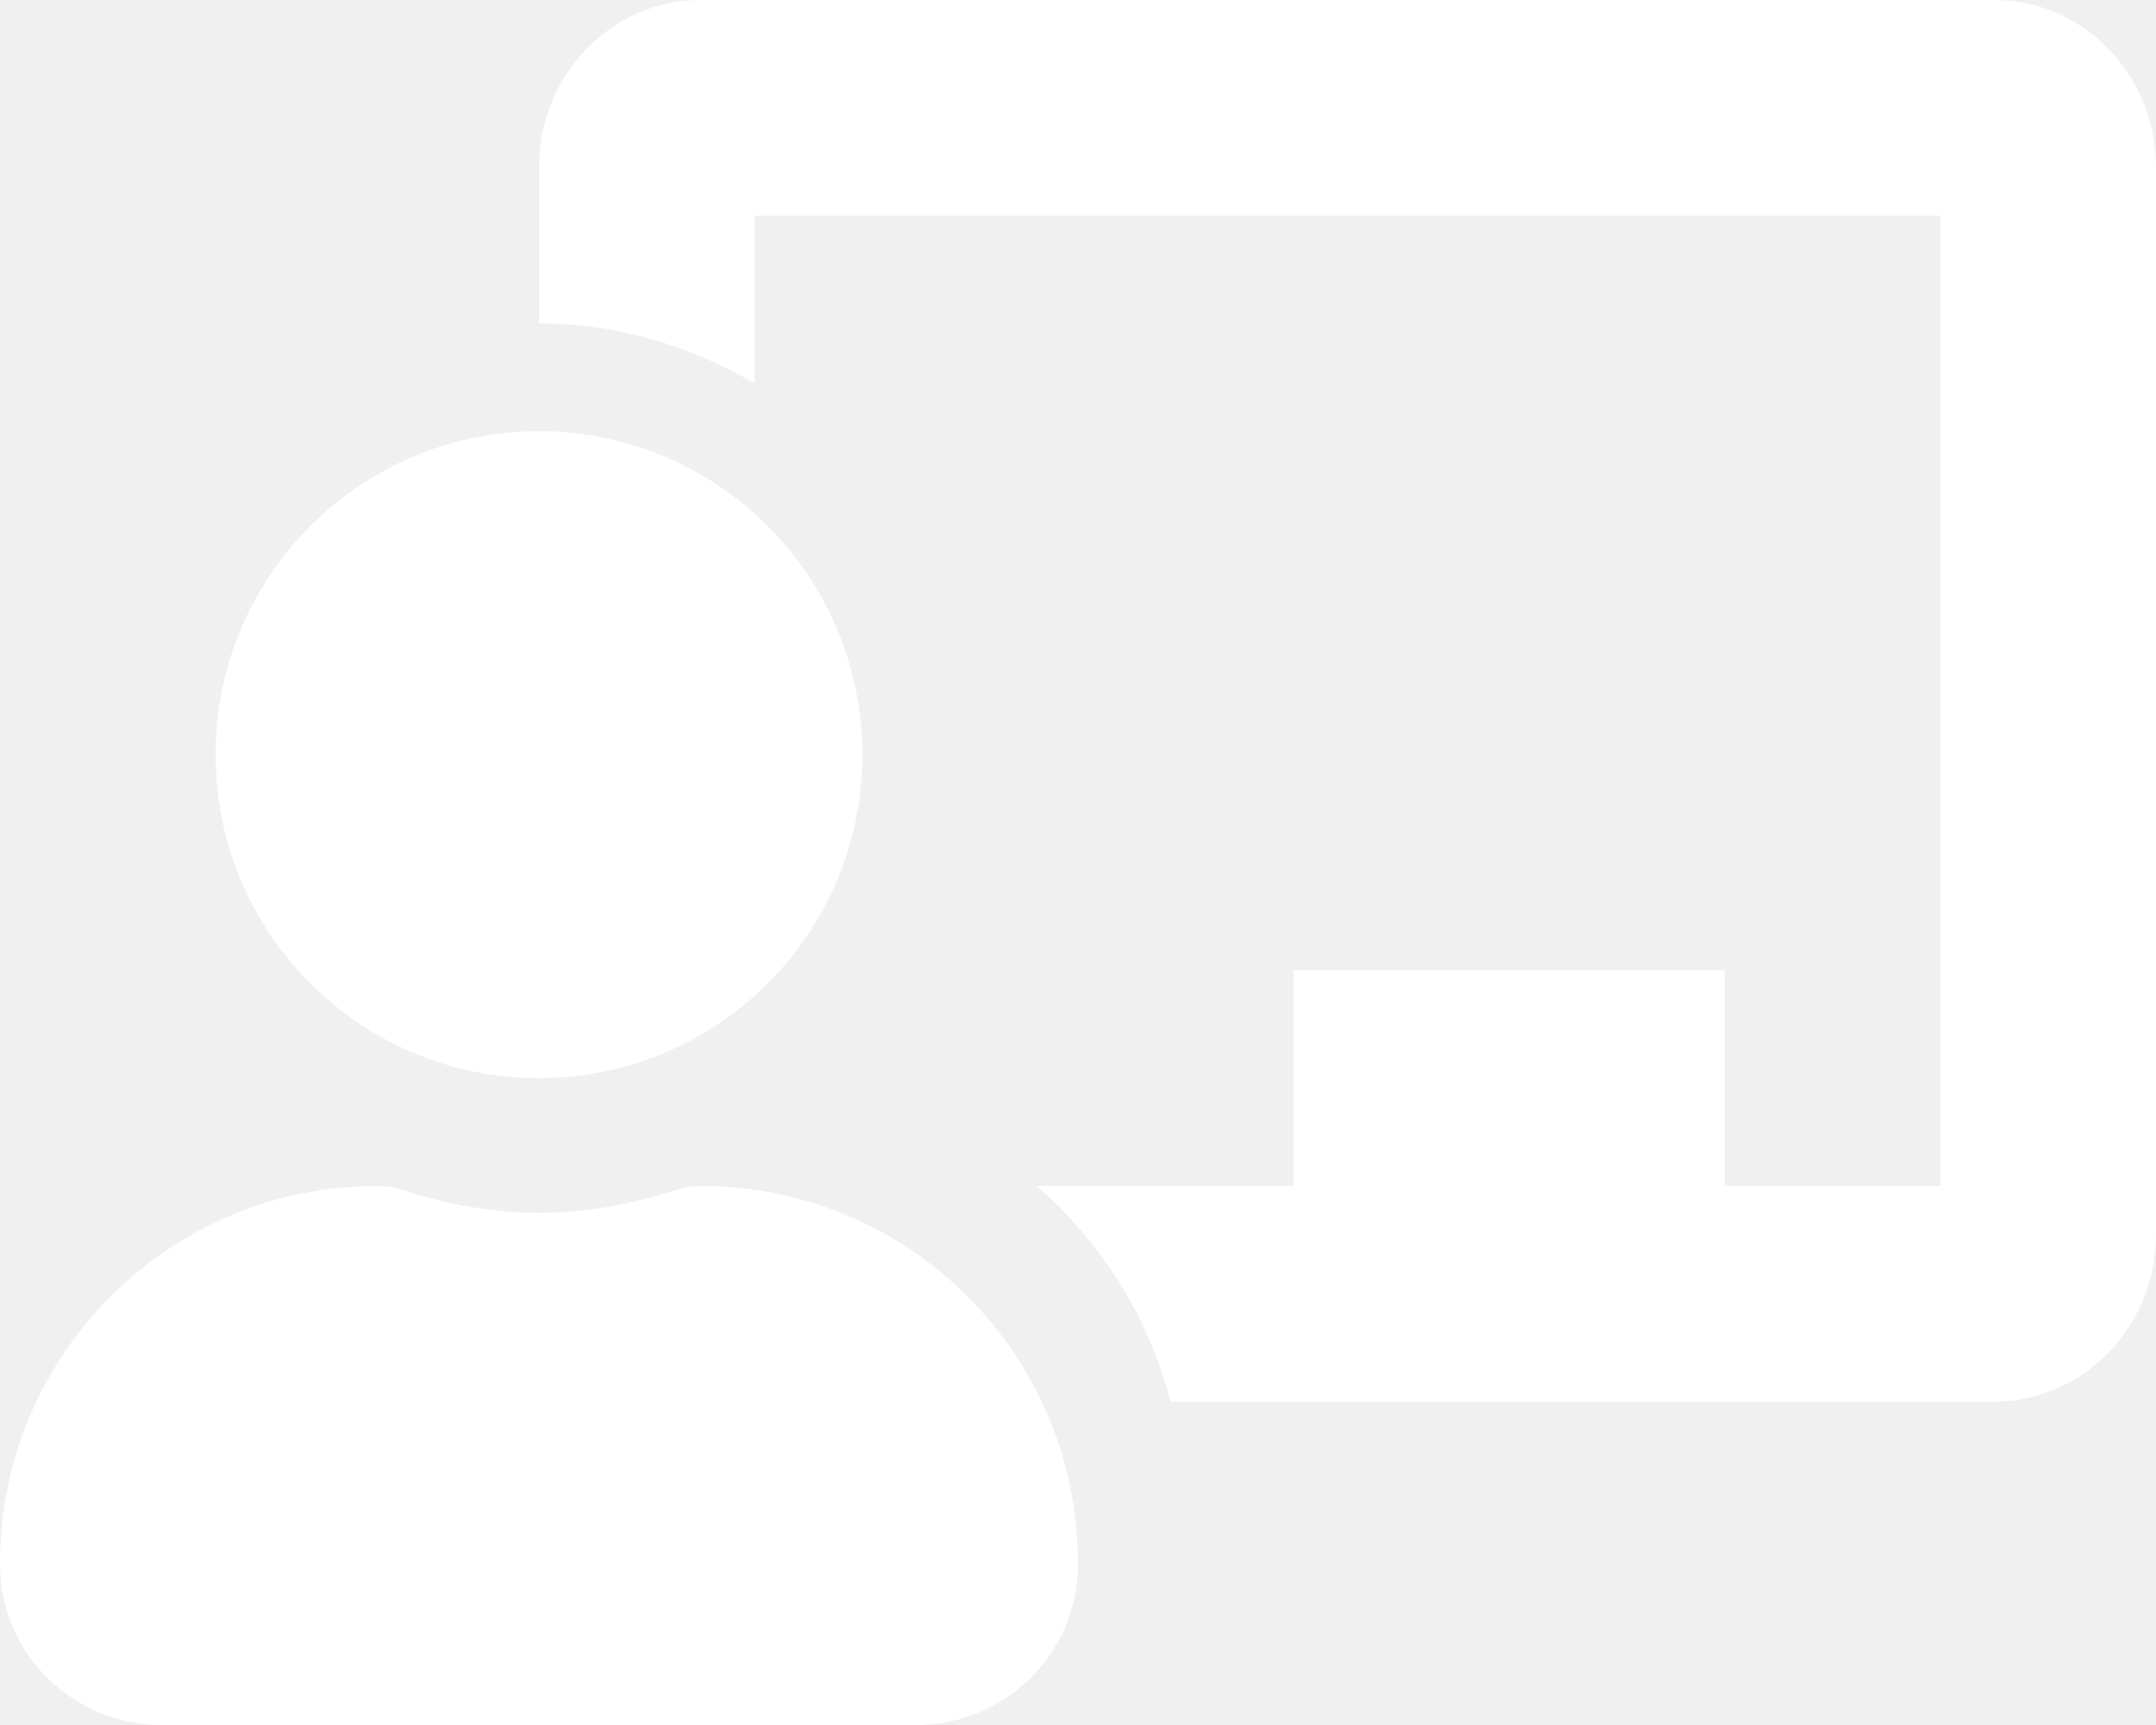
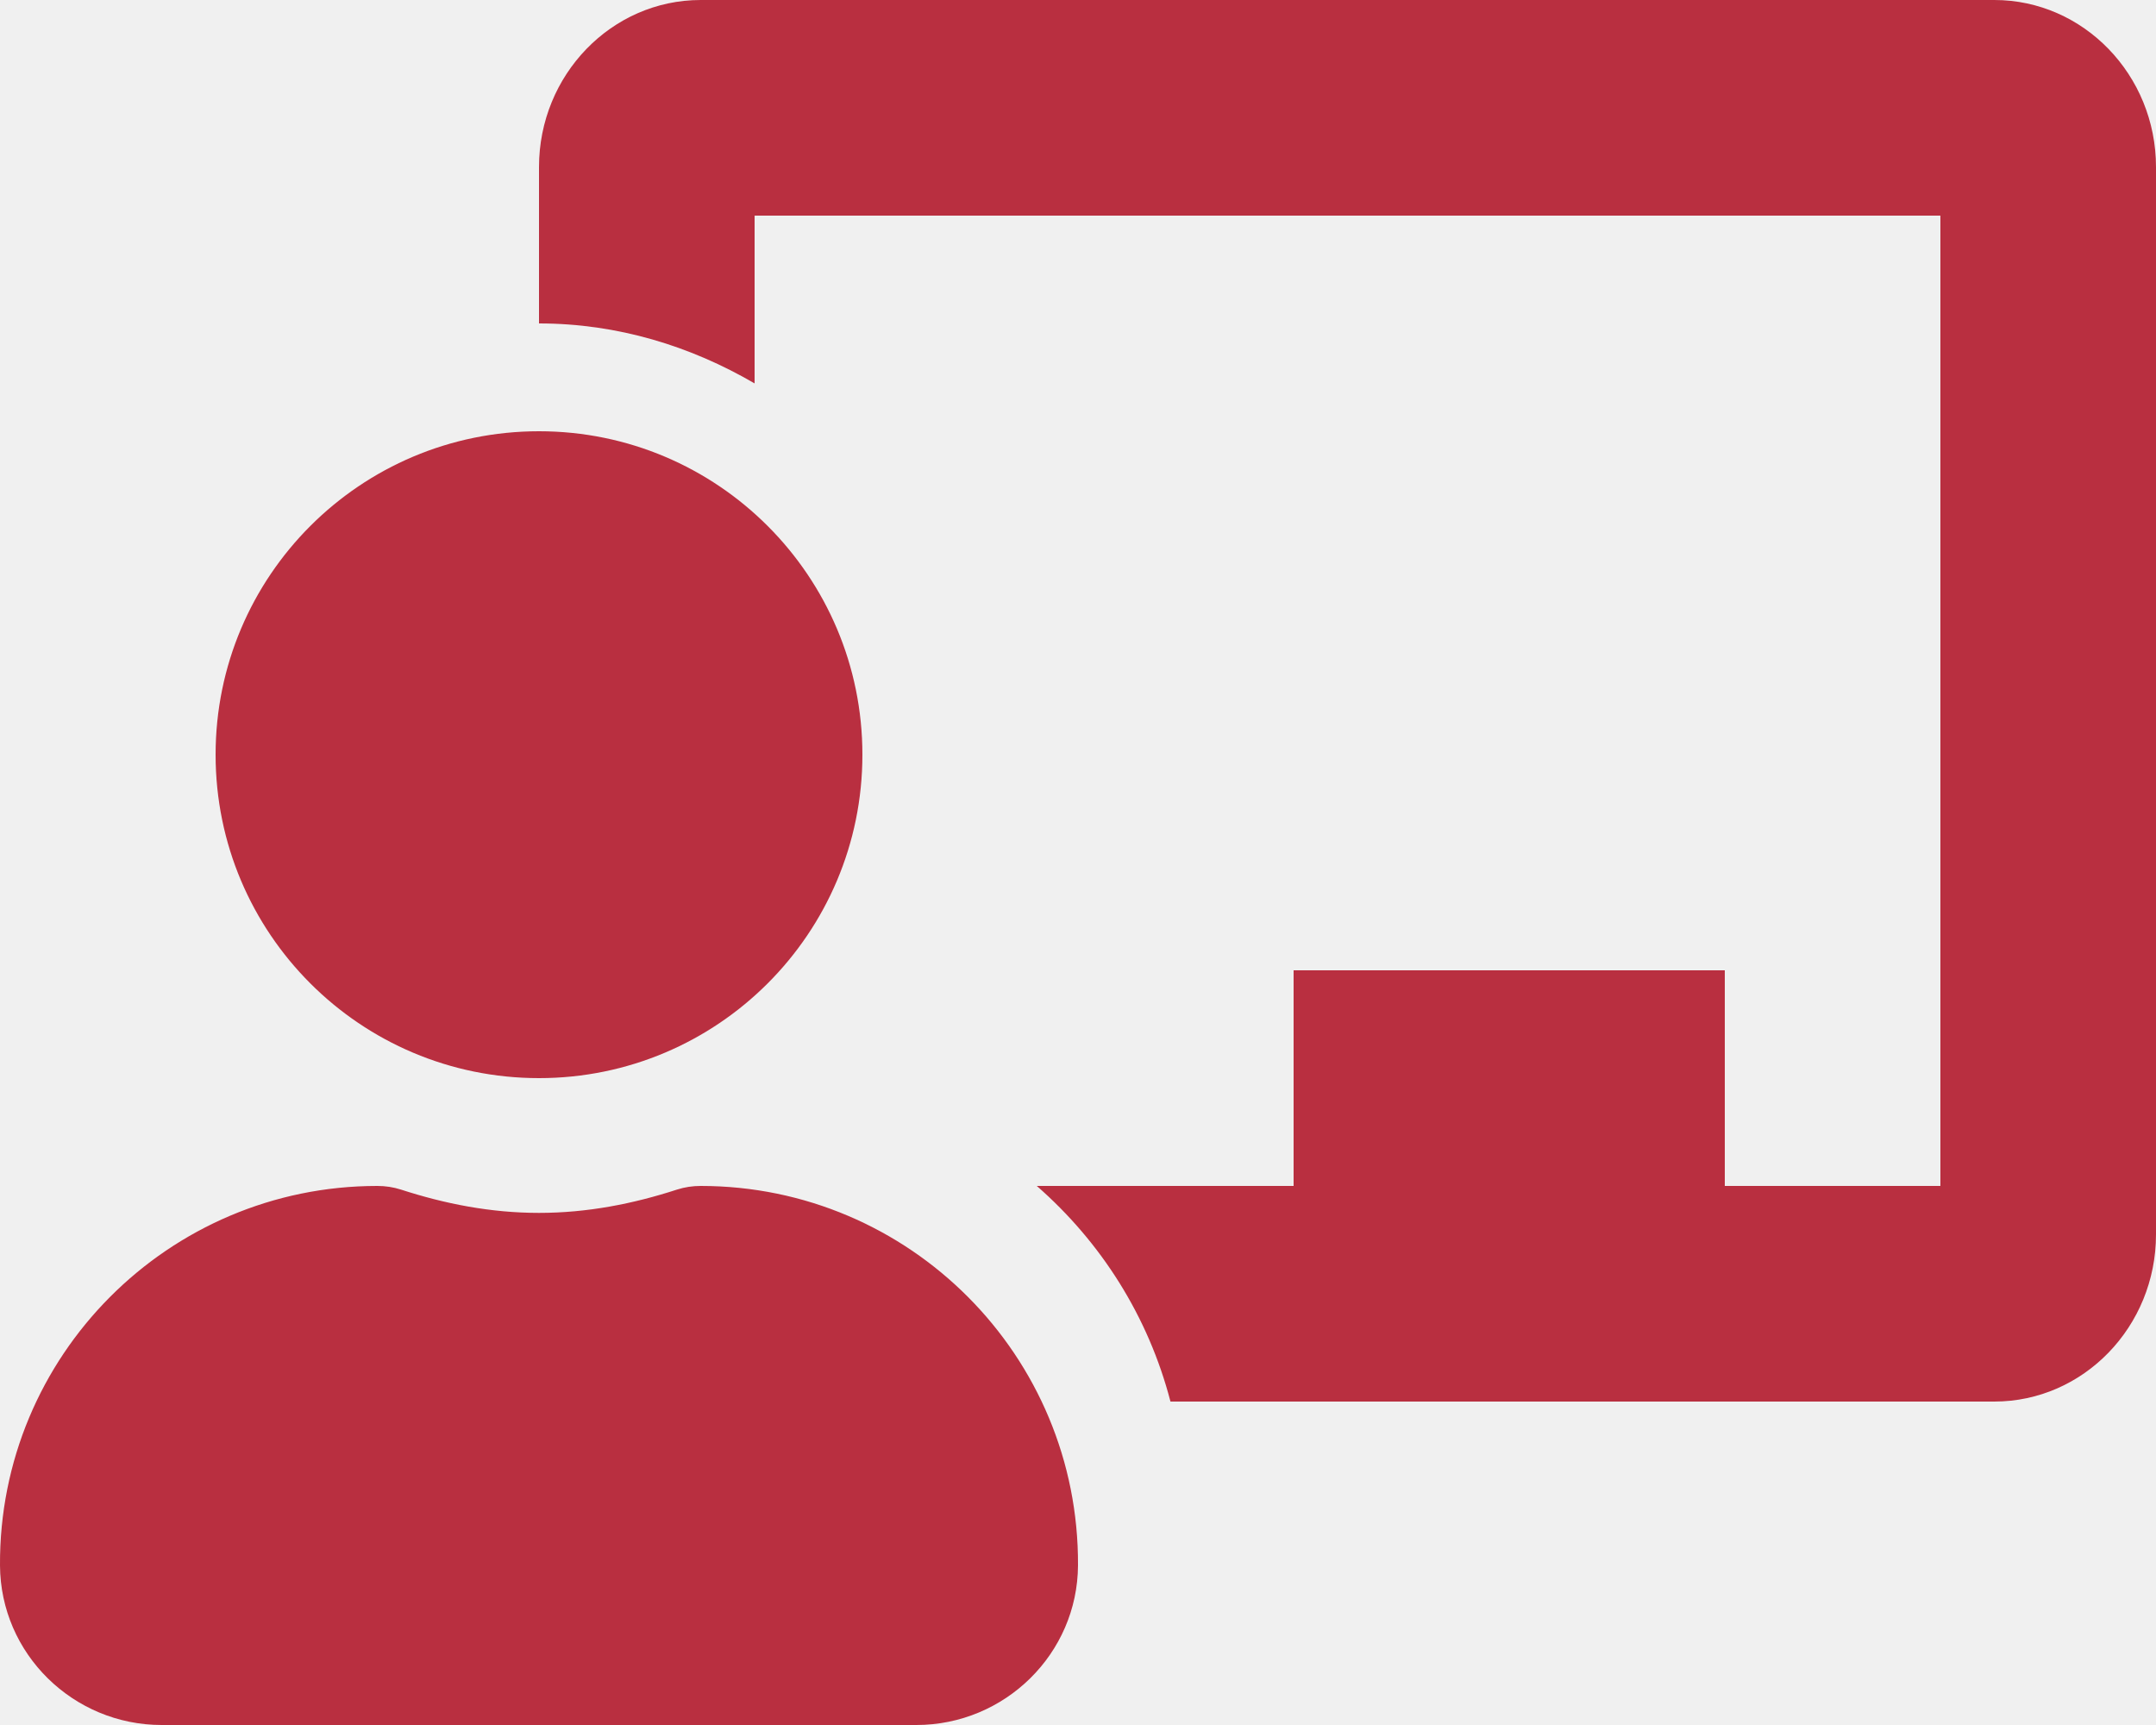
<svg xmlns="http://www.w3.org/2000/svg" aria-hidden="true" focusable="false" data-prefix="fas" data-icon="chalkboard-teacher" class="svg-inline--fa fa-chalkboard-teacher fa-w-20" role="img" viewBox="0 0 640 512">
-   <path fill="#fff" d="M208 352c-2.39 0-4.78.35-7.06 1.09C187.98 357.3 174.35 360 160 360c-14.35 0-27.98-2.7-40.95-6.91-2.28-.74-4.66-1.09-7.05-1.09C49.94 352-.33 402.48 0 464.62.14 490.88 21.73 512 48 512h224c26.27 0 47.86-21.12 48-47.38.33-62.14-49.94-112.62-112-112.62zm-48-32c53.02 0 96-42.98 96-96s-42.98-96-96-96-96 42.98-96 96 42.98 96 96 96zM592 0H208c-26.47 0-48 22.25-48 49.59V96c23.42 0 45.1 6.78 64 17.8V64h352v288h-64v-64H384v64h-76.24c19.1 16.69 33.12 38.73 39.69 64H592c26.47 0 48-22.25 48-49.59V49.59C640 22.25 618.47 0 592 0z" />
+   <path fill="#b92f40" d="M208 352c-2.39 0-4.78.35-7.06 1.09C187.98 357.3 174.35 360 160 360c-14.35 0-27.98-2.7-40.95-6.91-2.28-.74-4.66-1.09-7.05-1.09C49.94 352-.33 402.48 0 464.62.14 490.88 21.73 512 48 512h224c26.27 0 47.86-21.12 48-47.38.33-62.14-49.94-112.62-112-112.62zm-48-32c53.02 0 96-42.98 96-96s-42.98-96-96-96-96 42.98-96 96 42.98 96 96 96zM592 0H208c-26.47 0-48 22.25-48 49.59V96c23.42 0 45.1 6.78 64 17.8V64h352v288h-64v-64H384v64h-76.24c19.1 16.69 33.12 38.73 39.69 64H592c26.47 0 48-22.25 48-49.59V49.59C640 22.25 618.47 0 592 0z" />
</svg>
